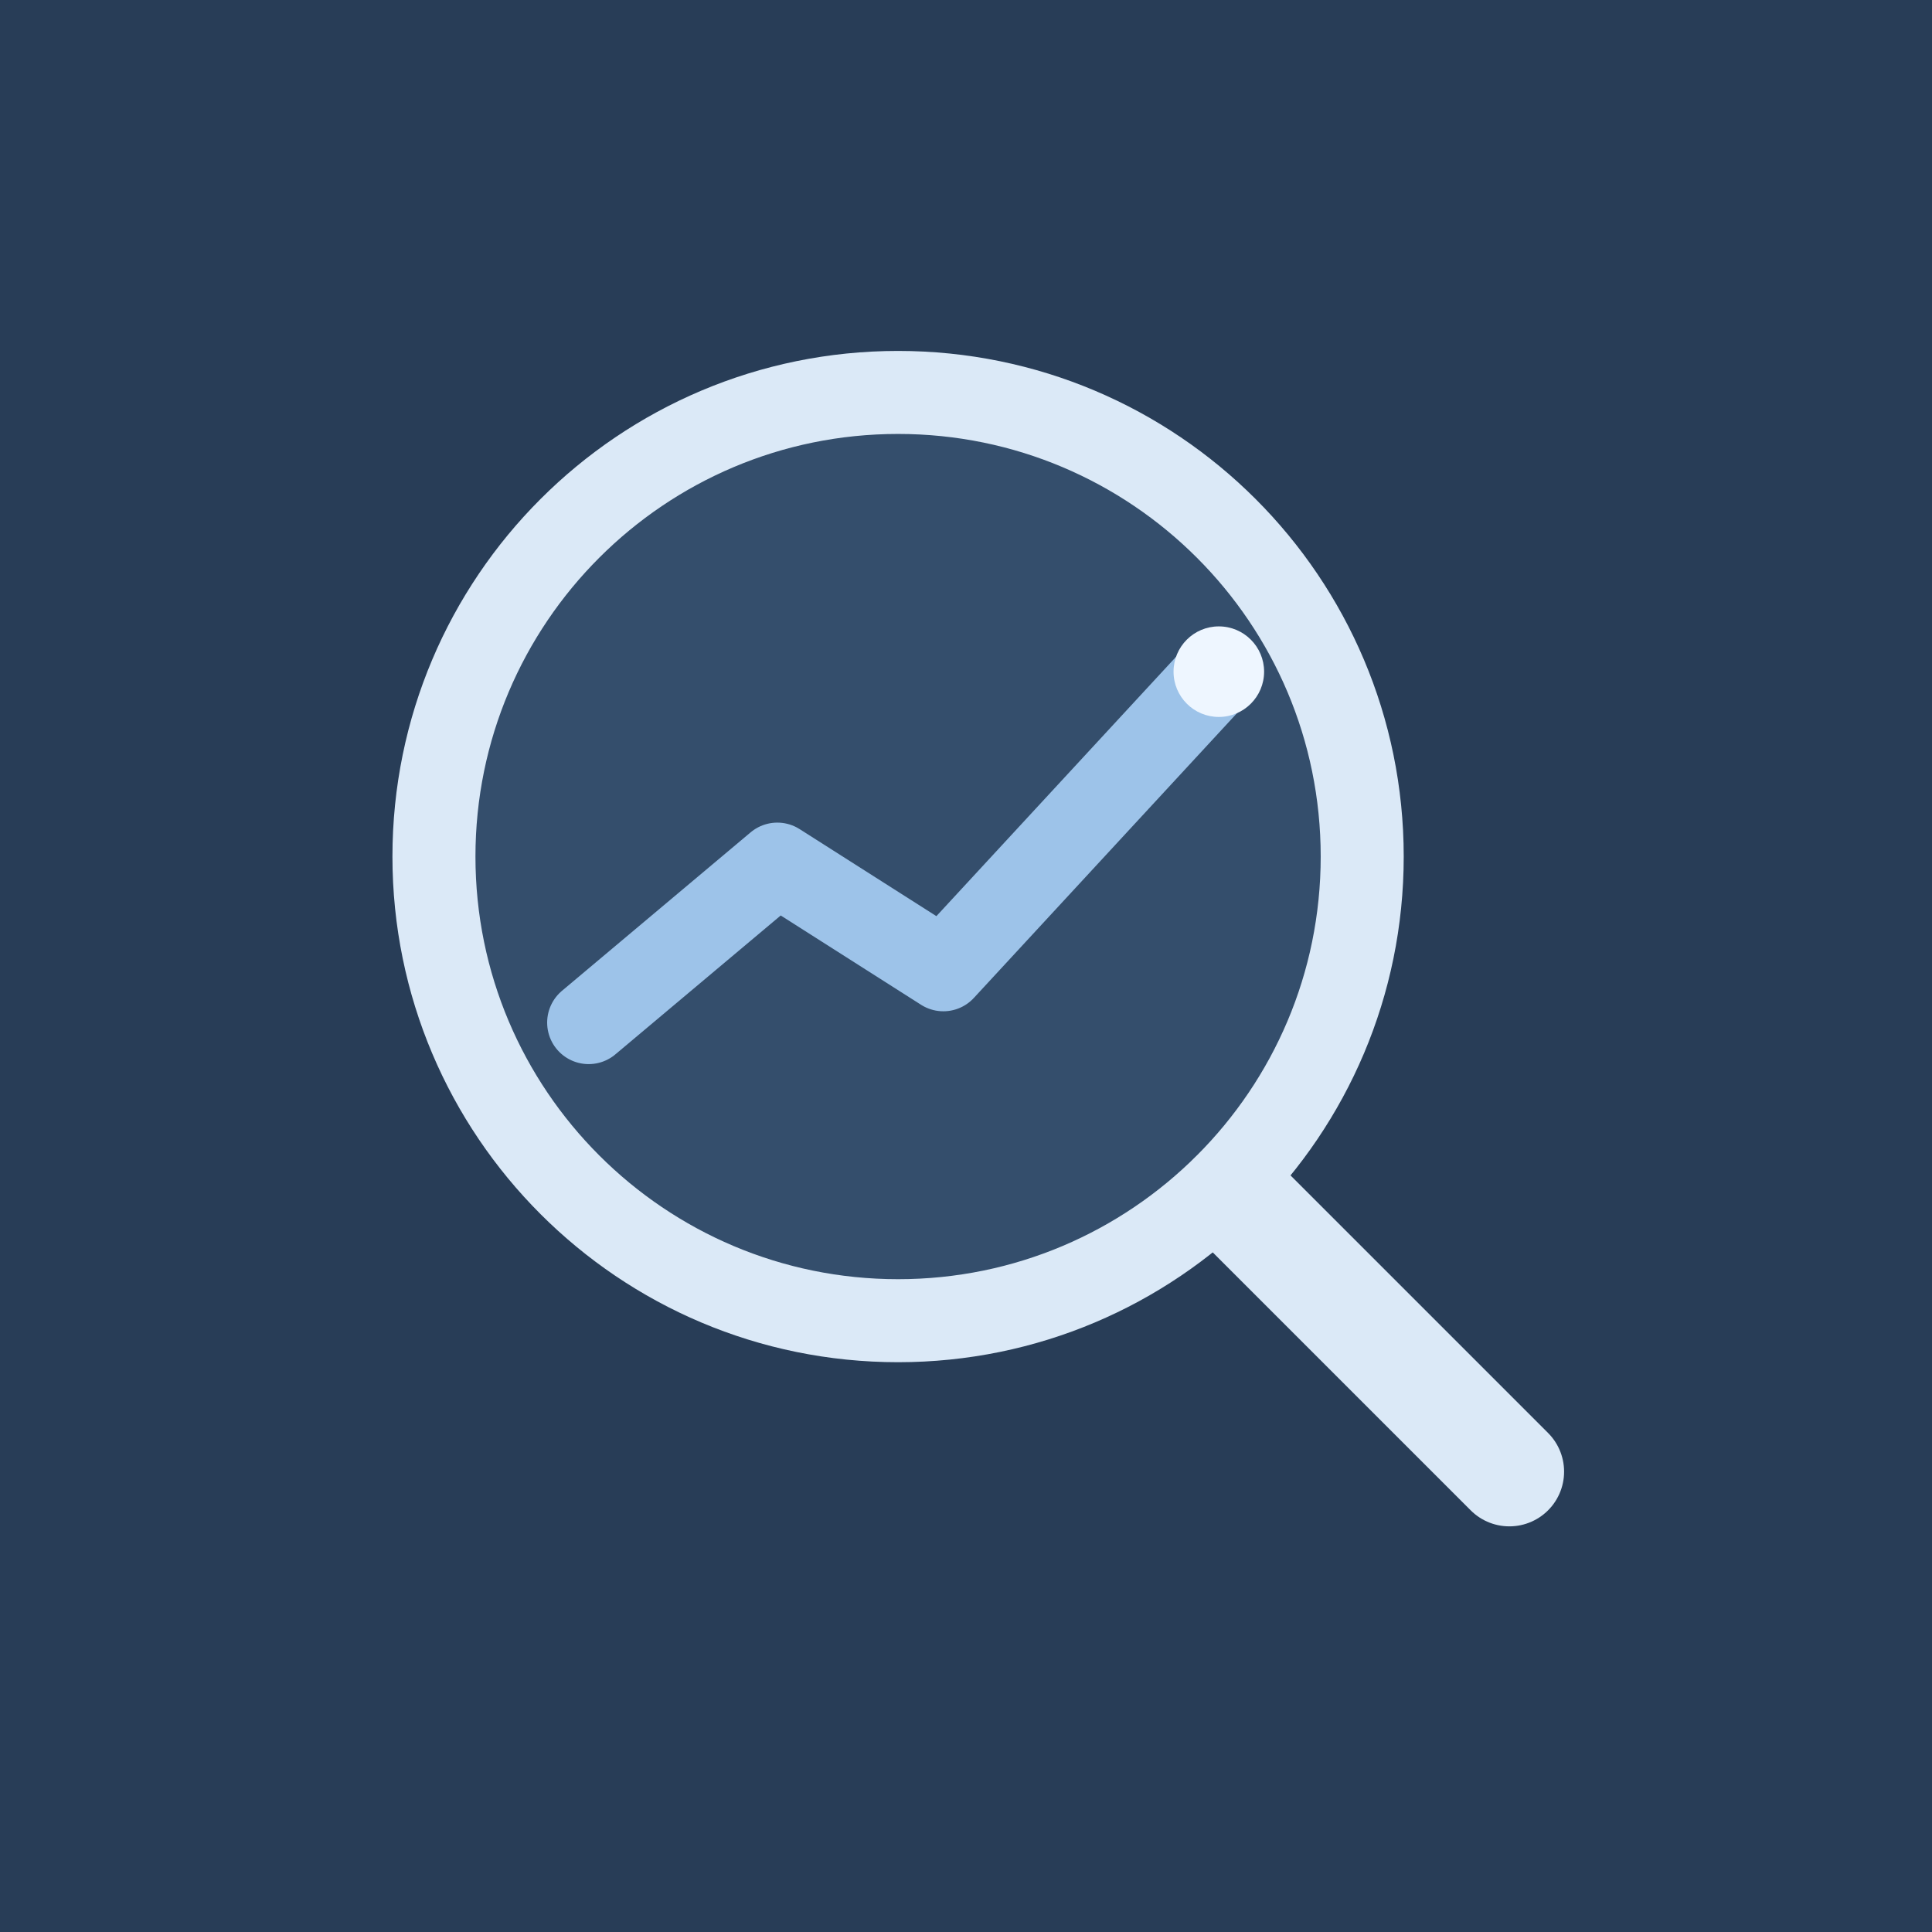
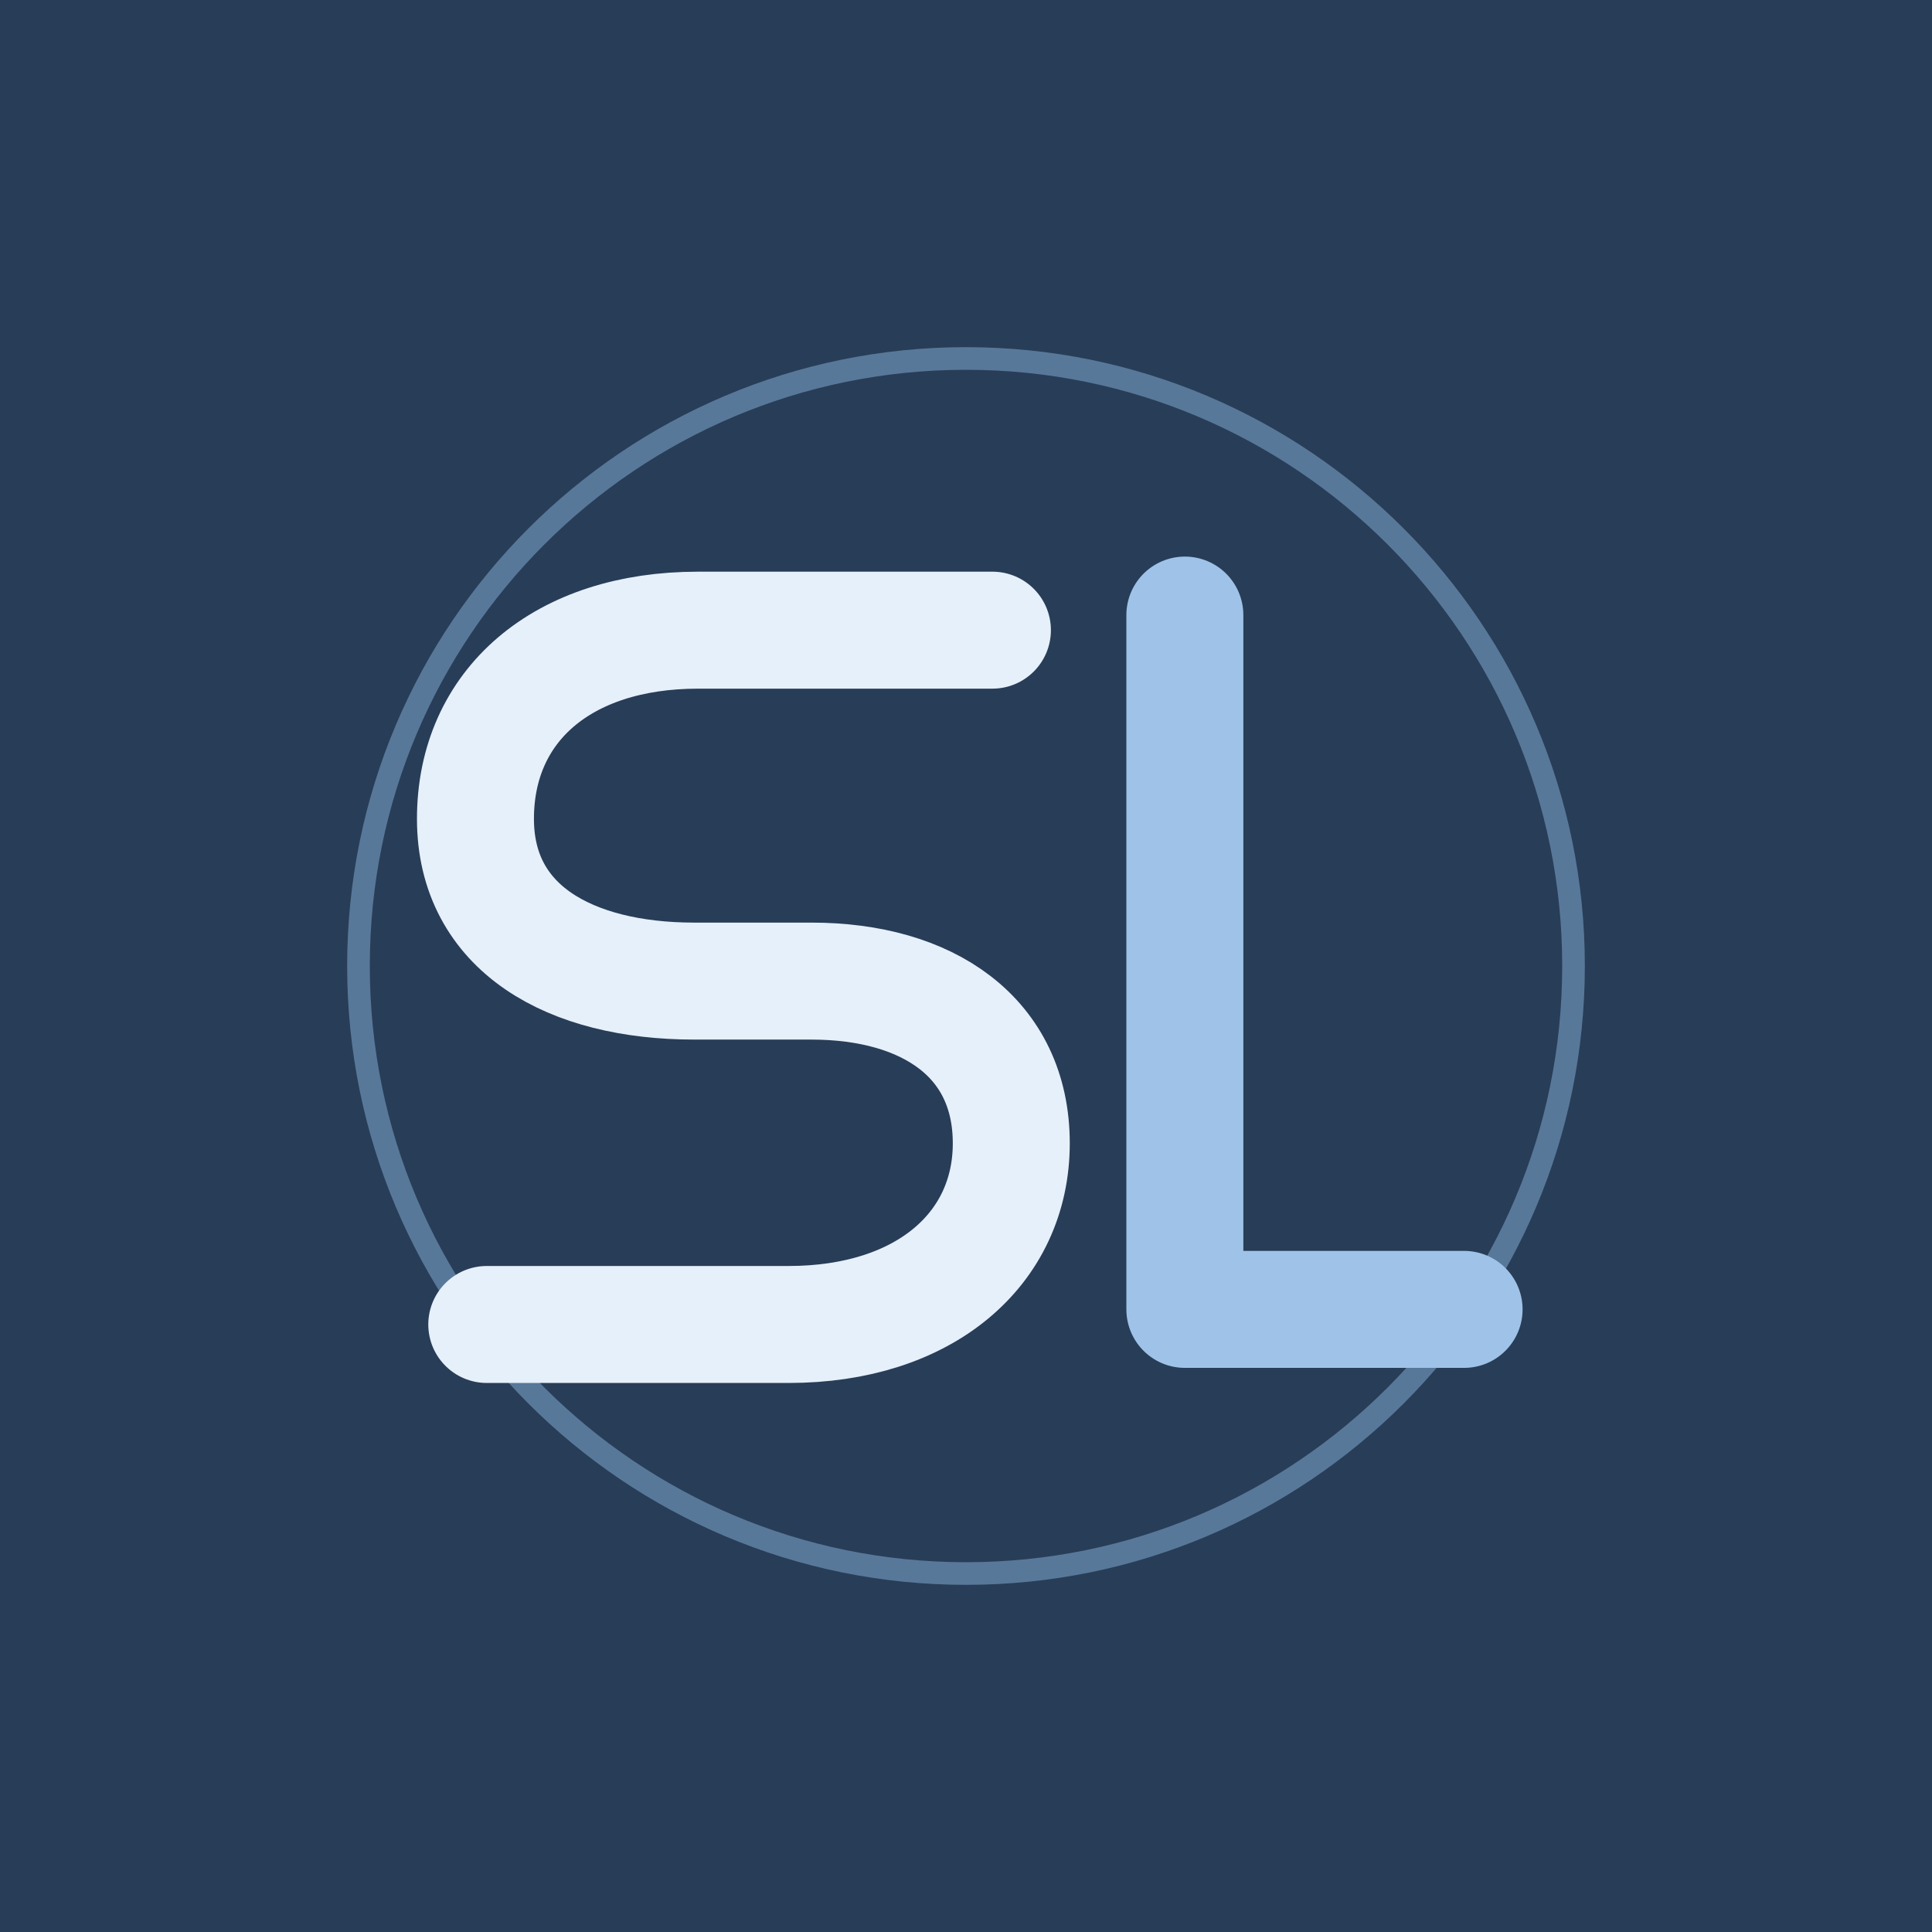
<svg xmlns="http://www.w3.org/2000/svg" viewBox="0 0 512 512" role="img" aria-labelledby="title">
  <rect width="512" height="512" fill="#283d57" />
-   <circle cx="238" cy="227" r="123" fill="#344e6c" stroke="#dbe9f7" stroke-width="22" />
-   <path d="m327 317 73 73" fill="none" stroke="#dbe9f7" stroke-linecap="round" stroke-width="29" />
-   <path d="m156 271 50-42 44 28 73-79" fill="none" stroke="#9dc3e9" stroke-linecap="round" stroke-linejoin="round" stroke-width="22" />
-   <circle cx="323" cy="178" r="12" fill="#eef6ff" />
+   <circle cx="256" cy="256" r="161" fill="none" stroke="#58789a" stroke-width="6" />
+   <path d="M263 167h-78c-36 0-59 20-59 50 0 29 25 43 58 43h31c31 0 53 15 53 43s-23 48-59 48h-80" fill="none" stroke="#e6f0fa" stroke-linecap="round" stroke-linejoin="round" stroke-width="31" />
+   <path d="M314 163v184h74" fill="none" stroke="#9fc3e8" stroke-linecap="round" stroke-linejoin="round" stroke-width="31" />
</svg>
